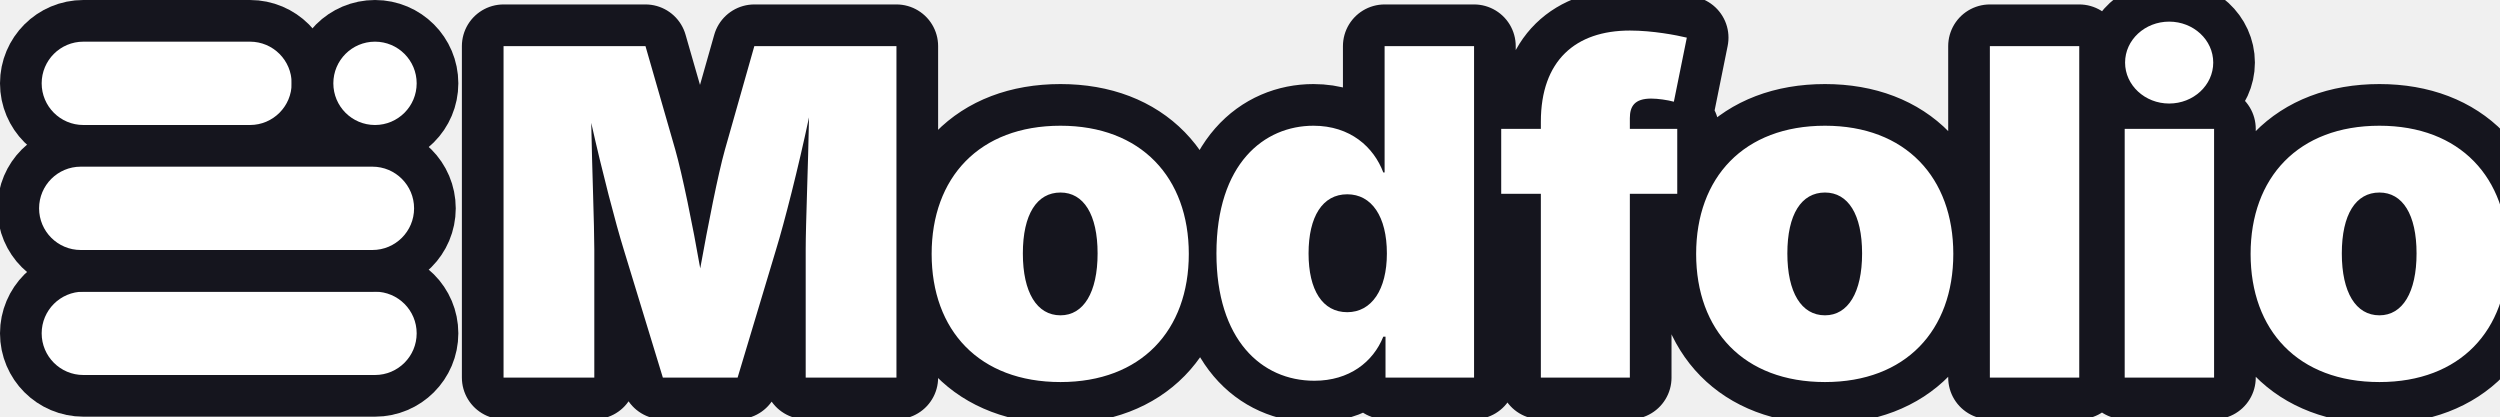
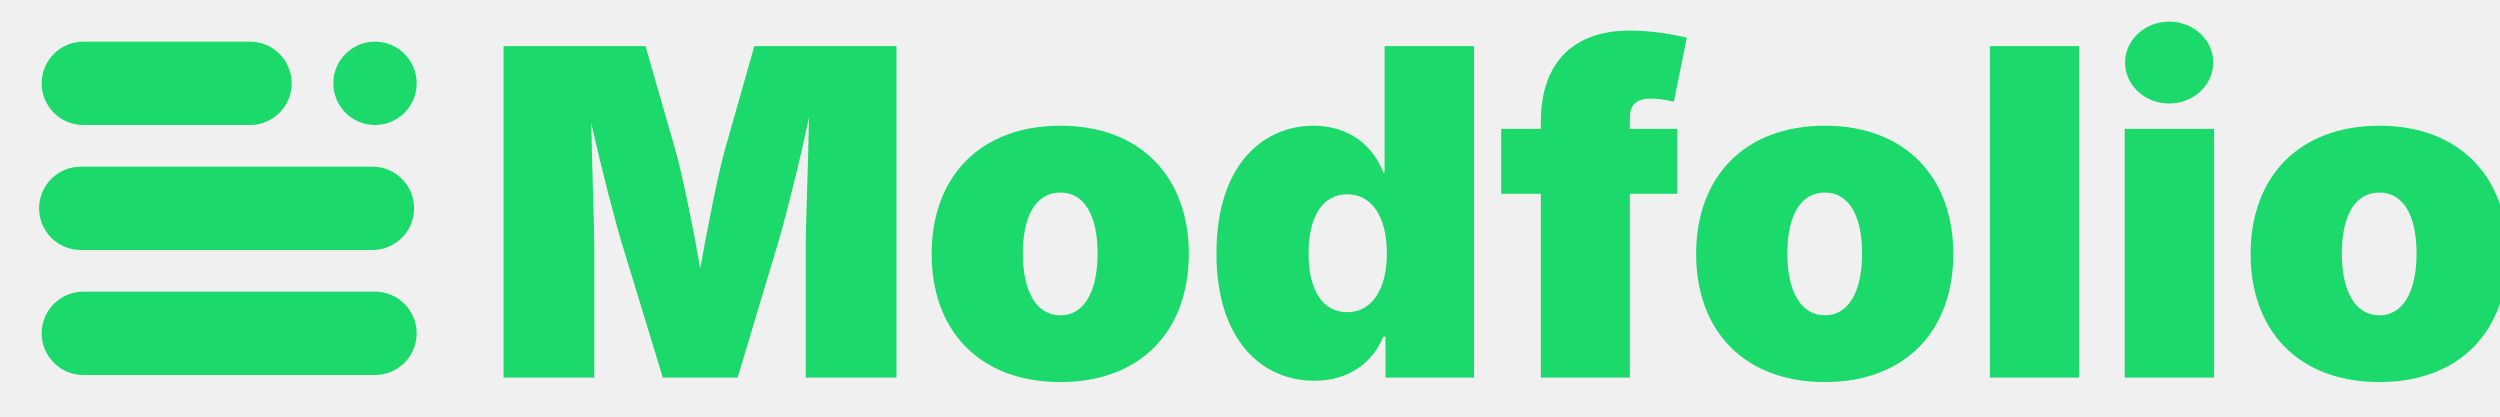
<svg xmlns="http://www.w3.org/2000/svg" width="600mm" height="100mm" viewBox="0 0 600 100" version="1.1" id="svg1">
  <defs id="defs1" />
-   <g id="g3" style="fill:#ffffff;fill-opacity:1;stroke:#15151e;stroke-width:20;stroke-linecap:butt;stroke-linejoin:round;stroke-miterlimit:0;stroke-dasharray:none;stroke-opacity:1;paint-order:stroke fill markers" transform="translate(-195.1205,-249.043)">
-     <g id="g2" style="fill:#ffffff;fill-opacity:1;stroke:#15151e;stroke-width:20;stroke-linecap:butt;stroke-linejoin:round;stroke-miterlimit:0;stroke-dasharray:none;stroke-opacity:1;paint-order:stroke fill markers">
-       <rect style="fill:#ffffff;fill-opacity:1;stroke:#15151e;stroke-width:20;stroke-linecap:butt;stroke-linejoin:round;stroke-miterlimit:0;stroke-dasharray:none;stroke-opacity:1;paint-order:stroke fill markers" id="rect1-88" width="60" height="20" x="205.121" y="259.043" ry="10" />
-       <rect style="fill:#ffffff;fill-opacity:1;stroke:#15151e;stroke-width:20;stroke-linecap:butt;stroke-linejoin:round;stroke-miterlimit:0;stroke-dasharray:none;stroke-opacity:1;paint-order:stroke fill markers" id="rect1-8-2" width="20" height="20" x="275.121" y="259.043" ry="10" />
-       <rect style="fill:#ffffff;fill-opacity:1;stroke:#15151e;stroke-width:20;stroke-linecap:butt;stroke-linejoin:round;stroke-miterlimit:0;stroke-dasharray:none;stroke-opacity:1;paint-order:stroke fill markers" id="rect1-3-4" width="90" height="20" x="205.121" y="319.043" ry="10" />
-       <rect style="fill:#ffffff;fill-opacity:1;stroke:#15151e;stroke-width:20;stroke-linecap:butt;stroke-linejoin:round;stroke-miterlimit:0;stroke-dasharray:none;stroke-opacity:1;paint-order:stroke fill markers" id="rect1-3-8-5" width="90" height="20" x="204.501" y="289.043" ry="10" />
+   <g id="g3" style="fill:#ffffff;fill-opacity:1;stroke:none;stroke-width:20;stroke-linecap:butt;stroke-linejoin:round;stroke-miterlimit:0;stroke-dasharray:none;stroke-opacity:1;paint-order:stroke fill markers" transform="translate(-195.1205,-249.043)">
+     <g id="g2" style="fill:#1bd96a;fill-opacity:1;stroke:none;stroke-width:20;stroke-linecap:butt;stroke-linejoin:round;stroke-miterlimit:0;stroke-dasharray:none;stroke-opacity:1;paint-order:stroke fill markers">
+       <rect style="fill:#1bd96a;fill-opacity:1;stroke:none;stroke-width:20;stroke-linecap:butt;stroke-linejoin:round;stroke-miterlimit:0;stroke-dasharray:none;stroke-opacity:1;paint-order:stroke fill markers" id="rect1-88" width="60" height="20" x="205.121" y="259.043" ry="10" />
+       <rect style="fill:#1bd96a;fill-opacity:1;stroke:none;stroke-width:20;stroke-linecap:butt;stroke-linejoin:round;stroke-miterlimit:0;stroke-dasharray:none;stroke-opacity:1;paint-order:stroke fill markers" id="rect1-8-2" width="20" height="20" x="275.121" y="259.043" ry="10" />
+       <rect style="fill:#1bd96a;fill-opacity:1;stroke:none;stroke-width:20;stroke-linecap:butt;stroke-linejoin:round;stroke-miterlimit:0;stroke-dasharray:none;stroke-opacity:1;paint-order:stroke fill markers" id="rect1-3-4" width="90" height="20" x="205.121" y="319.043" ry="10" />
+       <rect style="fill:#1bd96a;fill-opacity:1;stroke:none;stroke-width:20;stroke-linecap:butt;stroke-linejoin:round;stroke-miterlimit:0;stroke-dasharray:none;stroke-opacity:1;paint-order:stroke fill markers" id="rect1-3-8-5" width="90" height="20" x="204.501" y="289.043" ry="10" />
    </g>
-     <text xml:space="preserve" style="font-style:normal;font-variant:normal;font-weight:normal;font-stretch:normal;font-size:109.361px;font-family:Inter;-inkscape-font-specification:Inter;text-align:start;writing-mode:lr-tb;direction:ltr;text-anchor:start;fill:#ffffff;fill-opacity:1;stroke:#15151e;stroke-width:20;stroke-linecap:butt;stroke-linejoin:round;stroke-miterlimit:0;stroke-dasharray:none;stroke-opacity:1;paint-order:stroke fill markers" x="310.849" y="339.675" id="text1-5">
-       <tspan id="tspan1-1" style="font-style:normal;font-variant:normal;font-weight:900;font-stretch:normal;font-size:109.361px;font-family:Inter;-inkscape-font-specification:'Inter Heavy';fill:#ffffff;fill-opacity:1;stroke:#15151e;stroke-width:20;stroke-linecap:butt;stroke-linejoin:round;stroke-miterlimit:0;stroke-dasharray:none;stroke-opacity:1;paint-order:stroke fill markers" x="310.849" y="339.675">Modfolio</tspan>
+     <text xml:space="preserve" style="font-style:normal;font-variant:normal;font-weight:normal;font-stretch:normal;font-size:109.361px;font-family:Inter;-inkscape-font-specification:Inter;text-align:start;writing-mode:lr-tb;direction:ltr;text-anchor:start;fill:#1bd96a;fill-opacity:1;stroke:none;stroke-width:20;stroke-linecap:butt;stroke-linejoin:round;stroke-miterlimit:0;stroke-dasharray:none;stroke-opacity:1;paint-order:stroke fill markers" x="310.849" y="339.675" id="text1-5">
+       <tspan id="tspan1-1" style="font-style:normal;font-variant:normal;font-weight:900;font-stretch:normal;font-size:109.361px;font-family:Inter;-inkscape-font-specification:'Inter Heavy';fill:#1bd96a;fill-opacity:1;stroke:none;stroke-width:20;stroke-linecap:butt;stroke-linejoin:round;stroke-miterlimit:0;stroke-dasharray:none;stroke-opacity:1;paint-order:stroke fill markers" x="310.849" y="339.675">Modfolio</tspan>
    </text>
  </g>
</svg>
